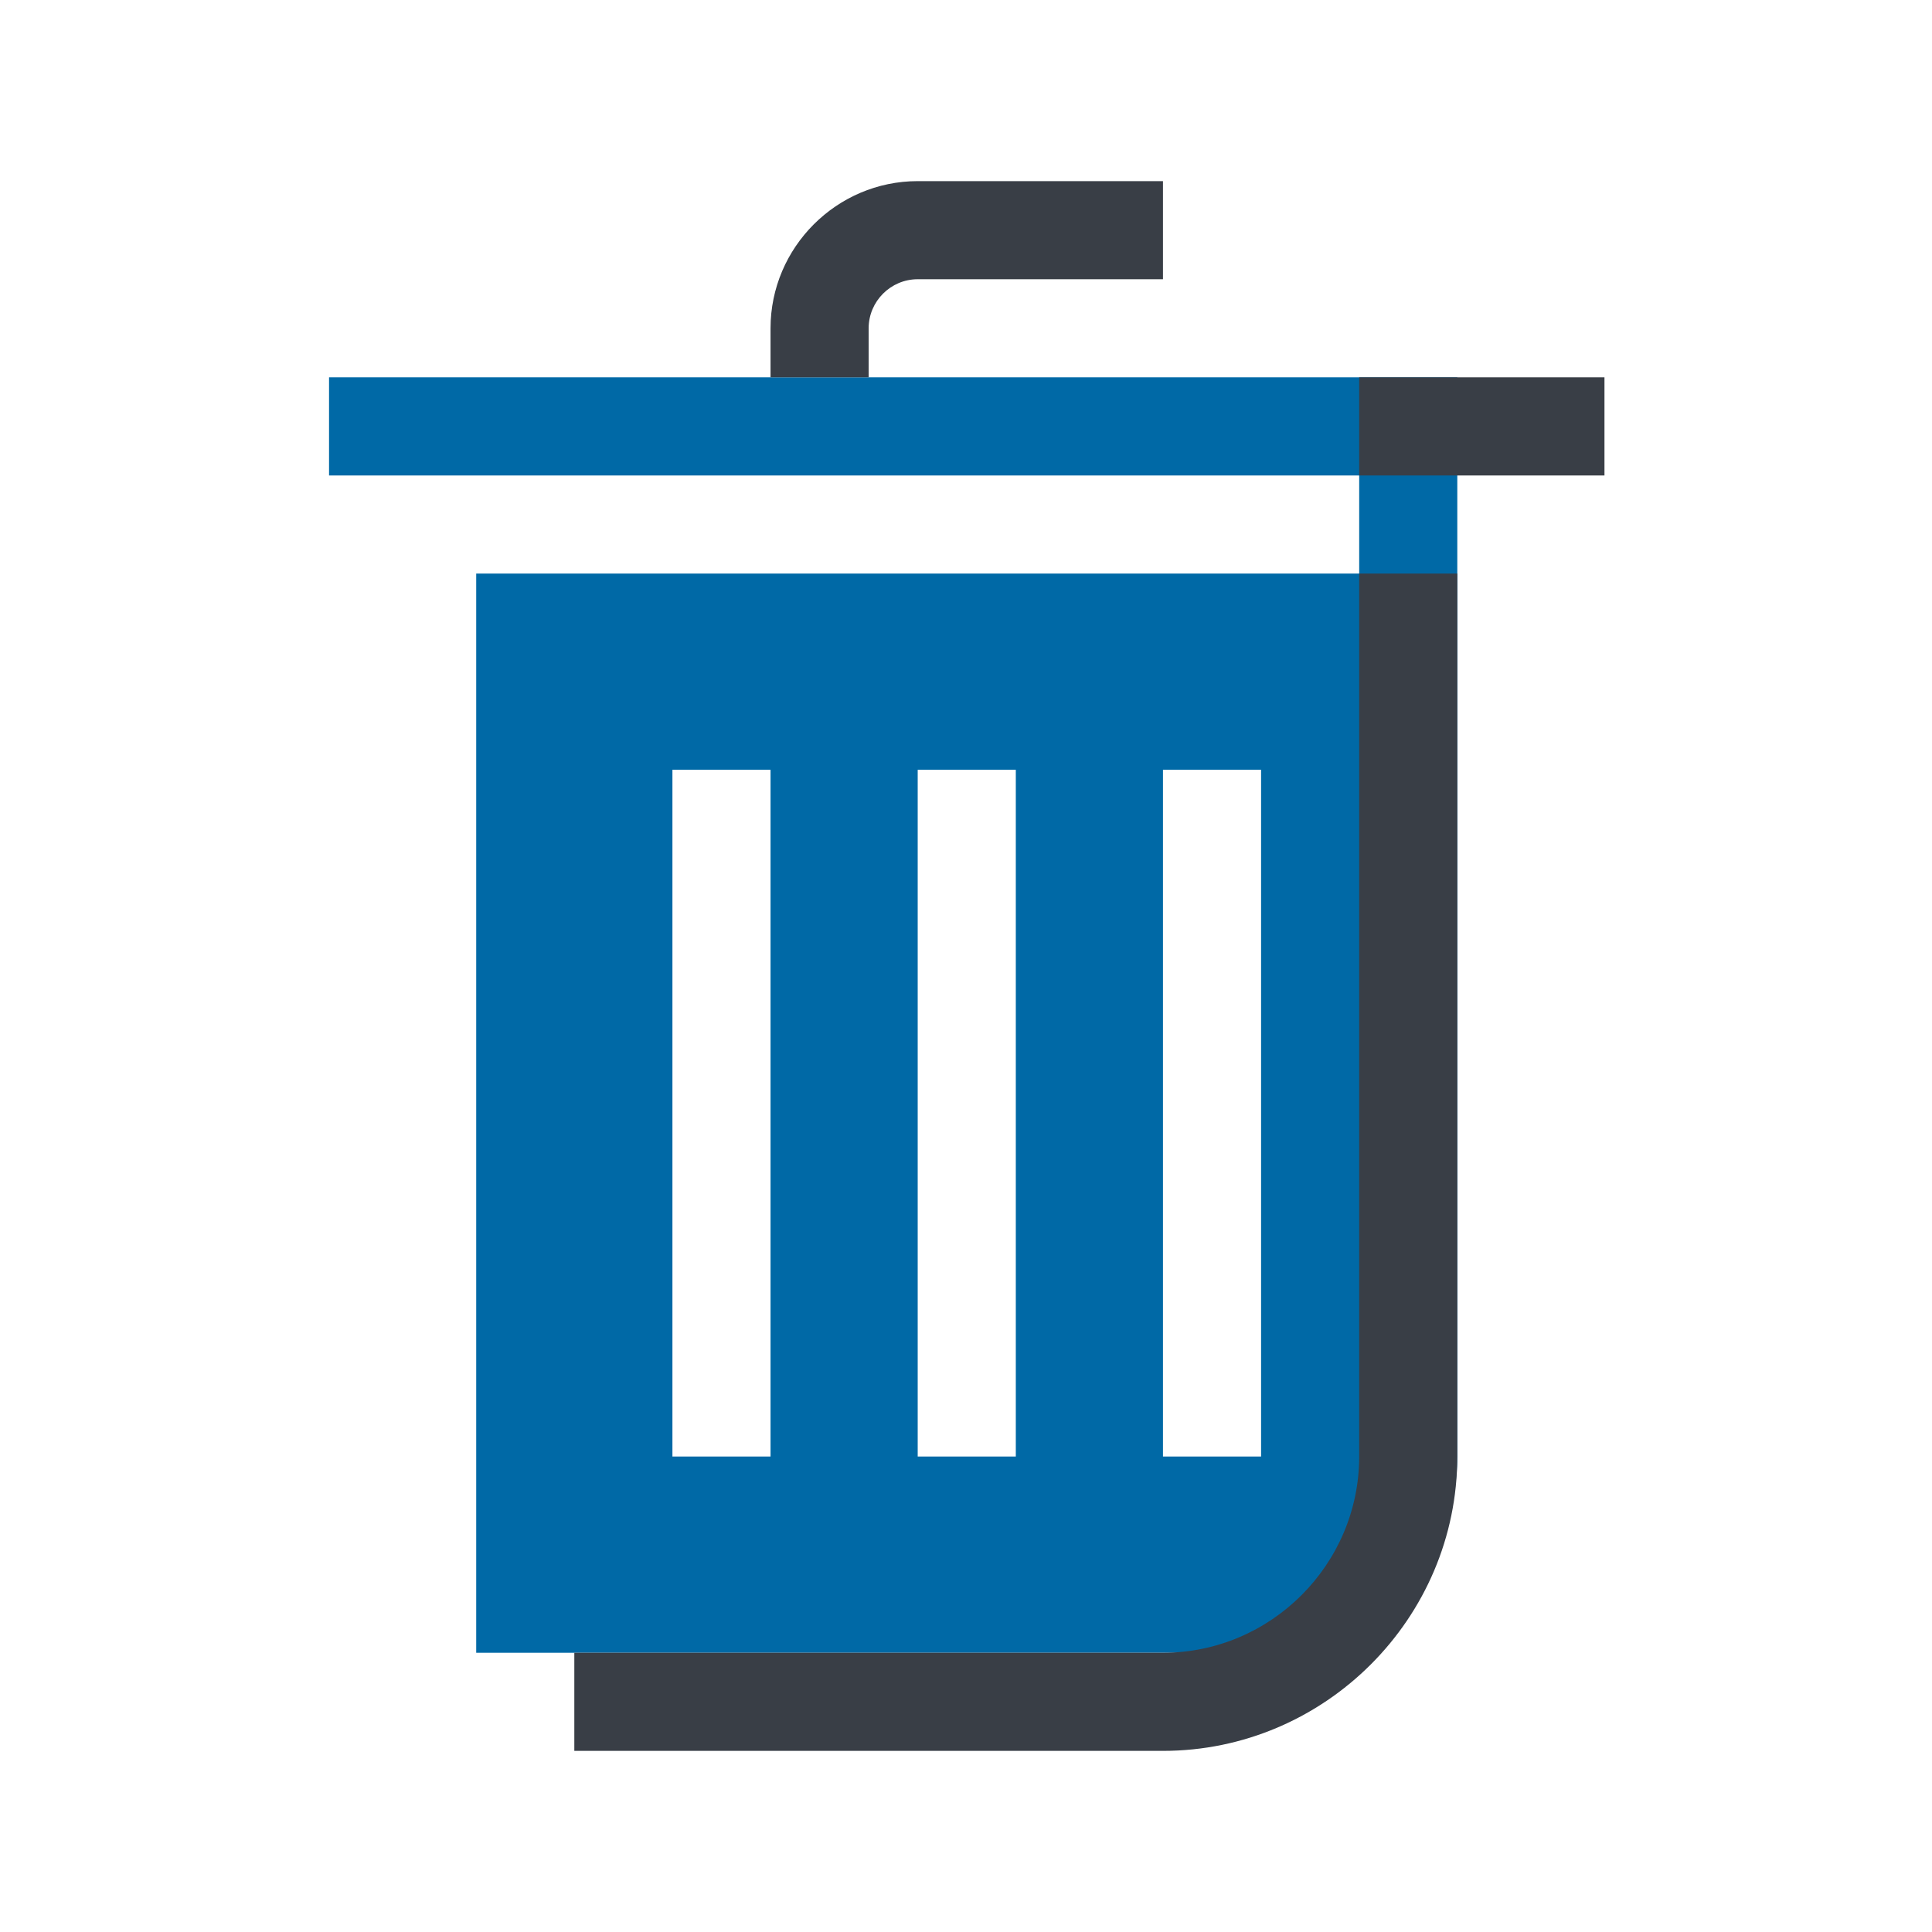
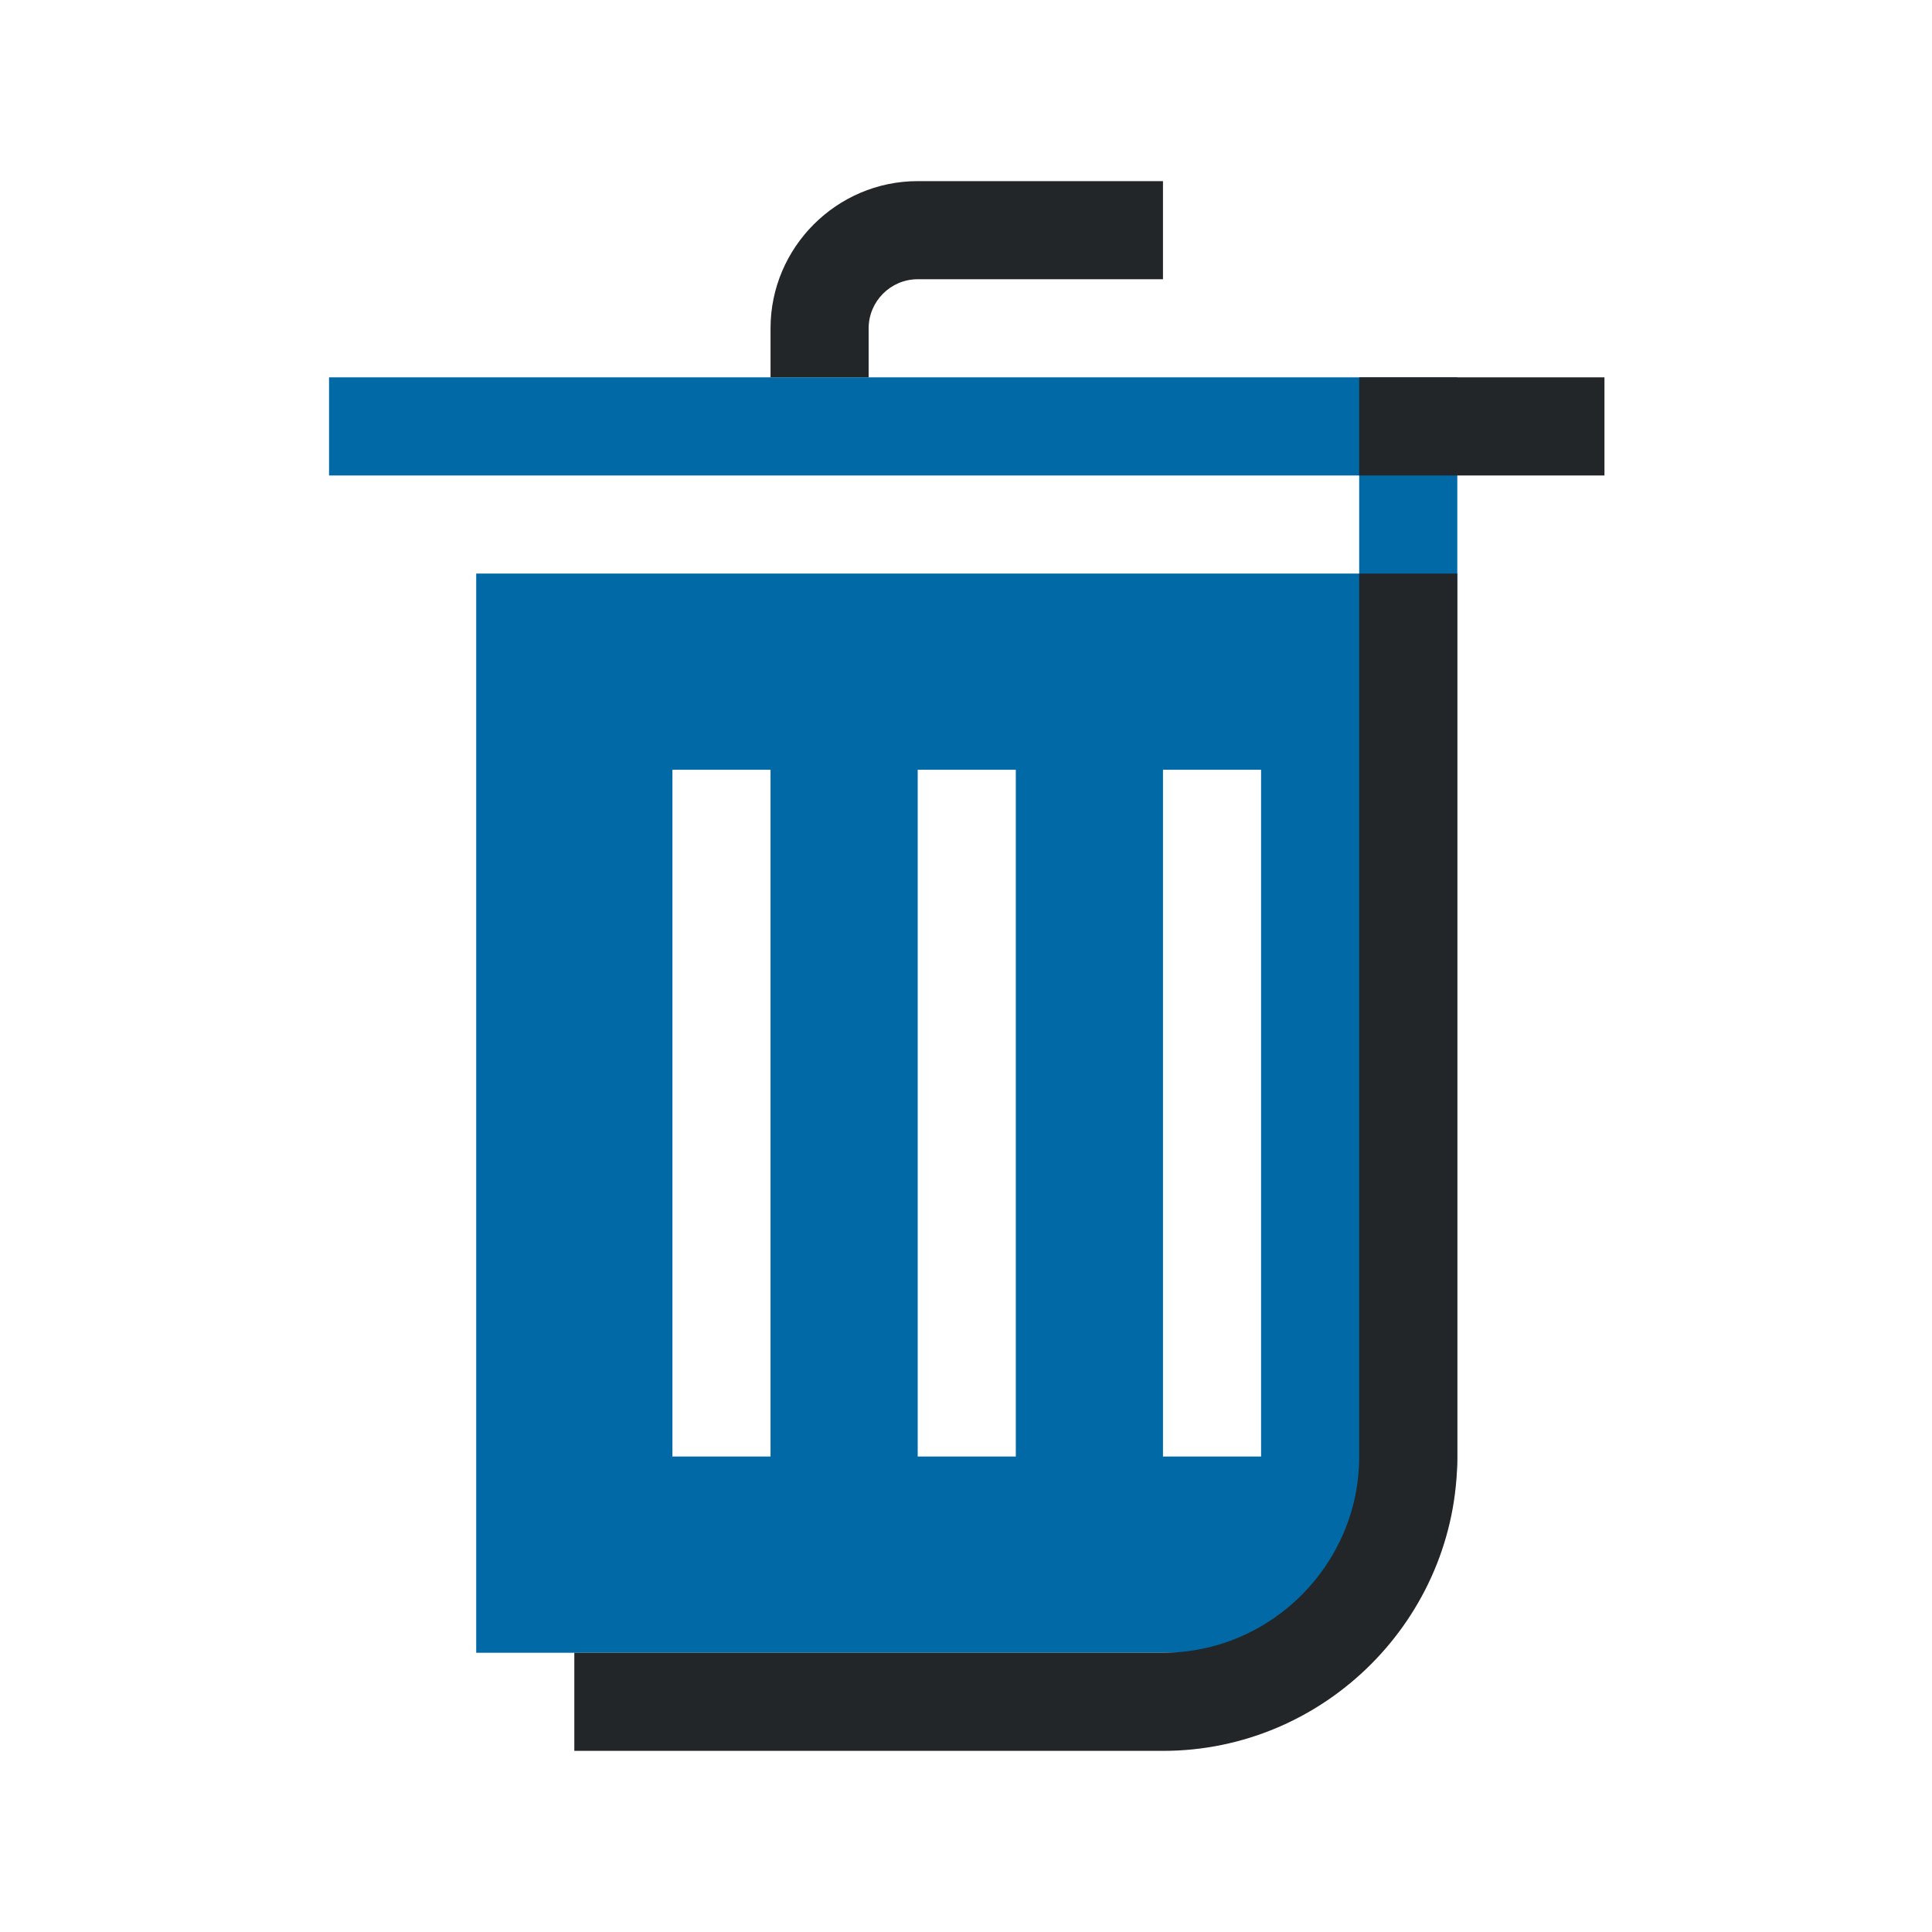
<svg xmlns="http://www.w3.org/2000/svg" xmlns:xlink="http://www.w3.org/1999/xlink" version="1.1" viewBox="0 0 64 64" id="svg71">
  <defs id="defs12">
    <radialGradient id="l" cx="20.571" cy="8.5" r="4" gradientTransform="matrix(7.483558,-6.814988e-8,5.4400368e-8,1.5,-121.8949,3.250002)" gradientUnits="userSpaceOnUse">
      <stop stop-color="#4f575f" stop-opacity=".251" offset="0" id="stop2" />
      <stop stop-color="#8a939a" offset="1" id="stop4" />
    </radialGradient>
    <linearGradient id="k" x1="390.571" x2="410.571" y1="521.798" y2="545.798" gradientTransform="matrix(2,0,0,1.833333,-769.142,-942.6297)" gradientUnits="userSpaceOnUse">
      <stop stop-color="#bdc3c7" offset="0" id="stop7" style="stop-color:#4e9fac;stop-opacity:1" />
      <stop stop-color="#8a9696" offset="1" id="stop9" />
    </linearGradient>
  </defs>
  <linearGradient id="a">
    <stop stop-color="#4f575f" stop-opacity=".4" offset="0" id="stop14" />
    <stop stop-color="#4f575f" stop-opacity=".6" offset=".5" id="stop16" />
    <stop stop-color="#4f575f" stop-opacity=".4" offset="1" id="stop18" />
  </linearGradient>
  <radialGradient id="b" cx="16" cy="8.5" r="4" gradientTransform="matrix(3.5,0,0,3,-24,-13.5)" gradientUnits="userSpaceOnUse">
    <stop stop-color="#4f575f" stop-opacity=".25" offset="0" id="stop21" />
    <stop stop-color="#9da5ab" offset="1" id="stop23" />
  </radialGradient>
  <linearGradient id="c" x1="412.571" x2="412.571" y1="522.798" y2="520.798" gradientTransform="matrix(2,0,0,2,-769.142,-1029.596)" gradientUnits="userSpaceOnUse">
    <stop stop-color="#9da5ab" offset="0" id="stop26" />
    <stop stop-color="#bdc3c7" offset="1" id="stop28" />
  </linearGradient>
  <linearGradient id="e" x1="395.571" x2="395.571" y1="520.798" y2="516.798" gradientTransform="matrix(2,0,0,2,-769.142,-1029.596)" gradientUnits="userSpaceOnUse">
    <stop stop-color="#afb0b3" offset="0" id="stop31" />
    <stop stop-color="#bdc3c7" offset="1" id="stop33" />
  </linearGradient>
  <linearGradient id="f" x1="390.571" x2="406.571" y1="521.798" y2="537.798" gradientTransform="matrix(2,0,0,1.909091,-769.142,-980.978)" gradientUnits="userSpaceOnUse" xlink:href="#k">
    <stop stop-color="#292c2f" offset="0" id="stop36" />
    <stop stop-opacity="0" offset="1" id="stop38" style="stop-color:#6bdbed;stop-opacity:0.41" />
  </linearGradient>
  <linearGradient id="g" x1="391.571" x2="394.571" y1="534.798" y2="534.798" gradientTransform="matrix(1.33334,0,0,1.8,-498.094,-926.6363)" gradientUnits="userSpaceOnUse" xlink:href="#a" />
  <linearGradient id="h" x1="391.571" x2="394.571" y1="534.798" y2="534.798" gradientTransform="matrix(1.33334,0,0,1.8,-508.096,-926.6363)" gradientUnits="userSpaceOnUse" xlink:href="#a" />
  <linearGradient id="i" x1="391.571" x2="394.571" y1="534.798" y2="534.798" gradientTransform="matrix(1.33334,0,0,1.8,-486.096,-926.6363)" gradientUnits="userSpaceOnUse" xlink:href="#a" />
  <linearGradient id="j" x1="391.571" x2="394.571" y1="534.798" y2="534.798" gradientTransform="matrix(1.33334,0,0,1.8,-476.094,-926.6363)" gradientUnits="userSpaceOnUse" xlink:href="#a" />
  <path id="Trash_1_" class="st0" d="m 10.9,12.5 v 3.25 H 45.025 V 19 h -29.25 v 35.75 h 26 c 3.575,0 6.5,-2.925 6.5,-6.5 V 12.5 Z m 14.625,35.75 h -3.25 V 25.5 h 3.25 z m 8.125,0 H 30.4 V 25.5 h 3.25 z m 8.125,0 h -3.25 V 25.5 h 3.25 z" style="fill:#0069a6;stroke-width:0.812;fill-opacity:1" />
-   <path id="Trash-s" class="st1" d="m 48.275,19 v 29.25 c 0,5.362 -4.388,9.75 -9.75,9.75 h -19.5 v -3.25 h 19.5 c 3.575,0 6.5,-2.925 6.5,-6.5 V 19 Z m 4.875,-6.5 h -8.125 v 3.25 H 53.15 Z M 38.525,9.25 V 6 H 30.4 c -2.681,0 -4.875,2.194 -4.875,4.875 V 12.5 h 3.25 v -1.625 c 0,-0.894 0.731,-1.625 1.625,-1.625 z" style="fill:#393e46;stroke-width:0.812;fill-opacity:1" />
+   <path id="Trash-s" class="st1" d="m 48.275,19 v 29.25 c 0,5.362 -4.388,9.75 -9.75,9.75 h -19.5 v -3.25 h 19.5 c 3.575,0 6.5,-2.925 6.5,-6.5 V 19 Z m 4.875,-6.5 h -8.125 v 3.25 H 53.15 Z M 38.525,9.25 V 6 H 30.4 c -2.681,0 -4.875,2.194 -4.875,4.875 V 12.5 h 3.25 v -1.625 c 0,-0.894 0.731,-1.625 1.625,-1.625 z" style="fill:#232629;stroke-width:0.812;fill-opacity:1" />
</svg>
